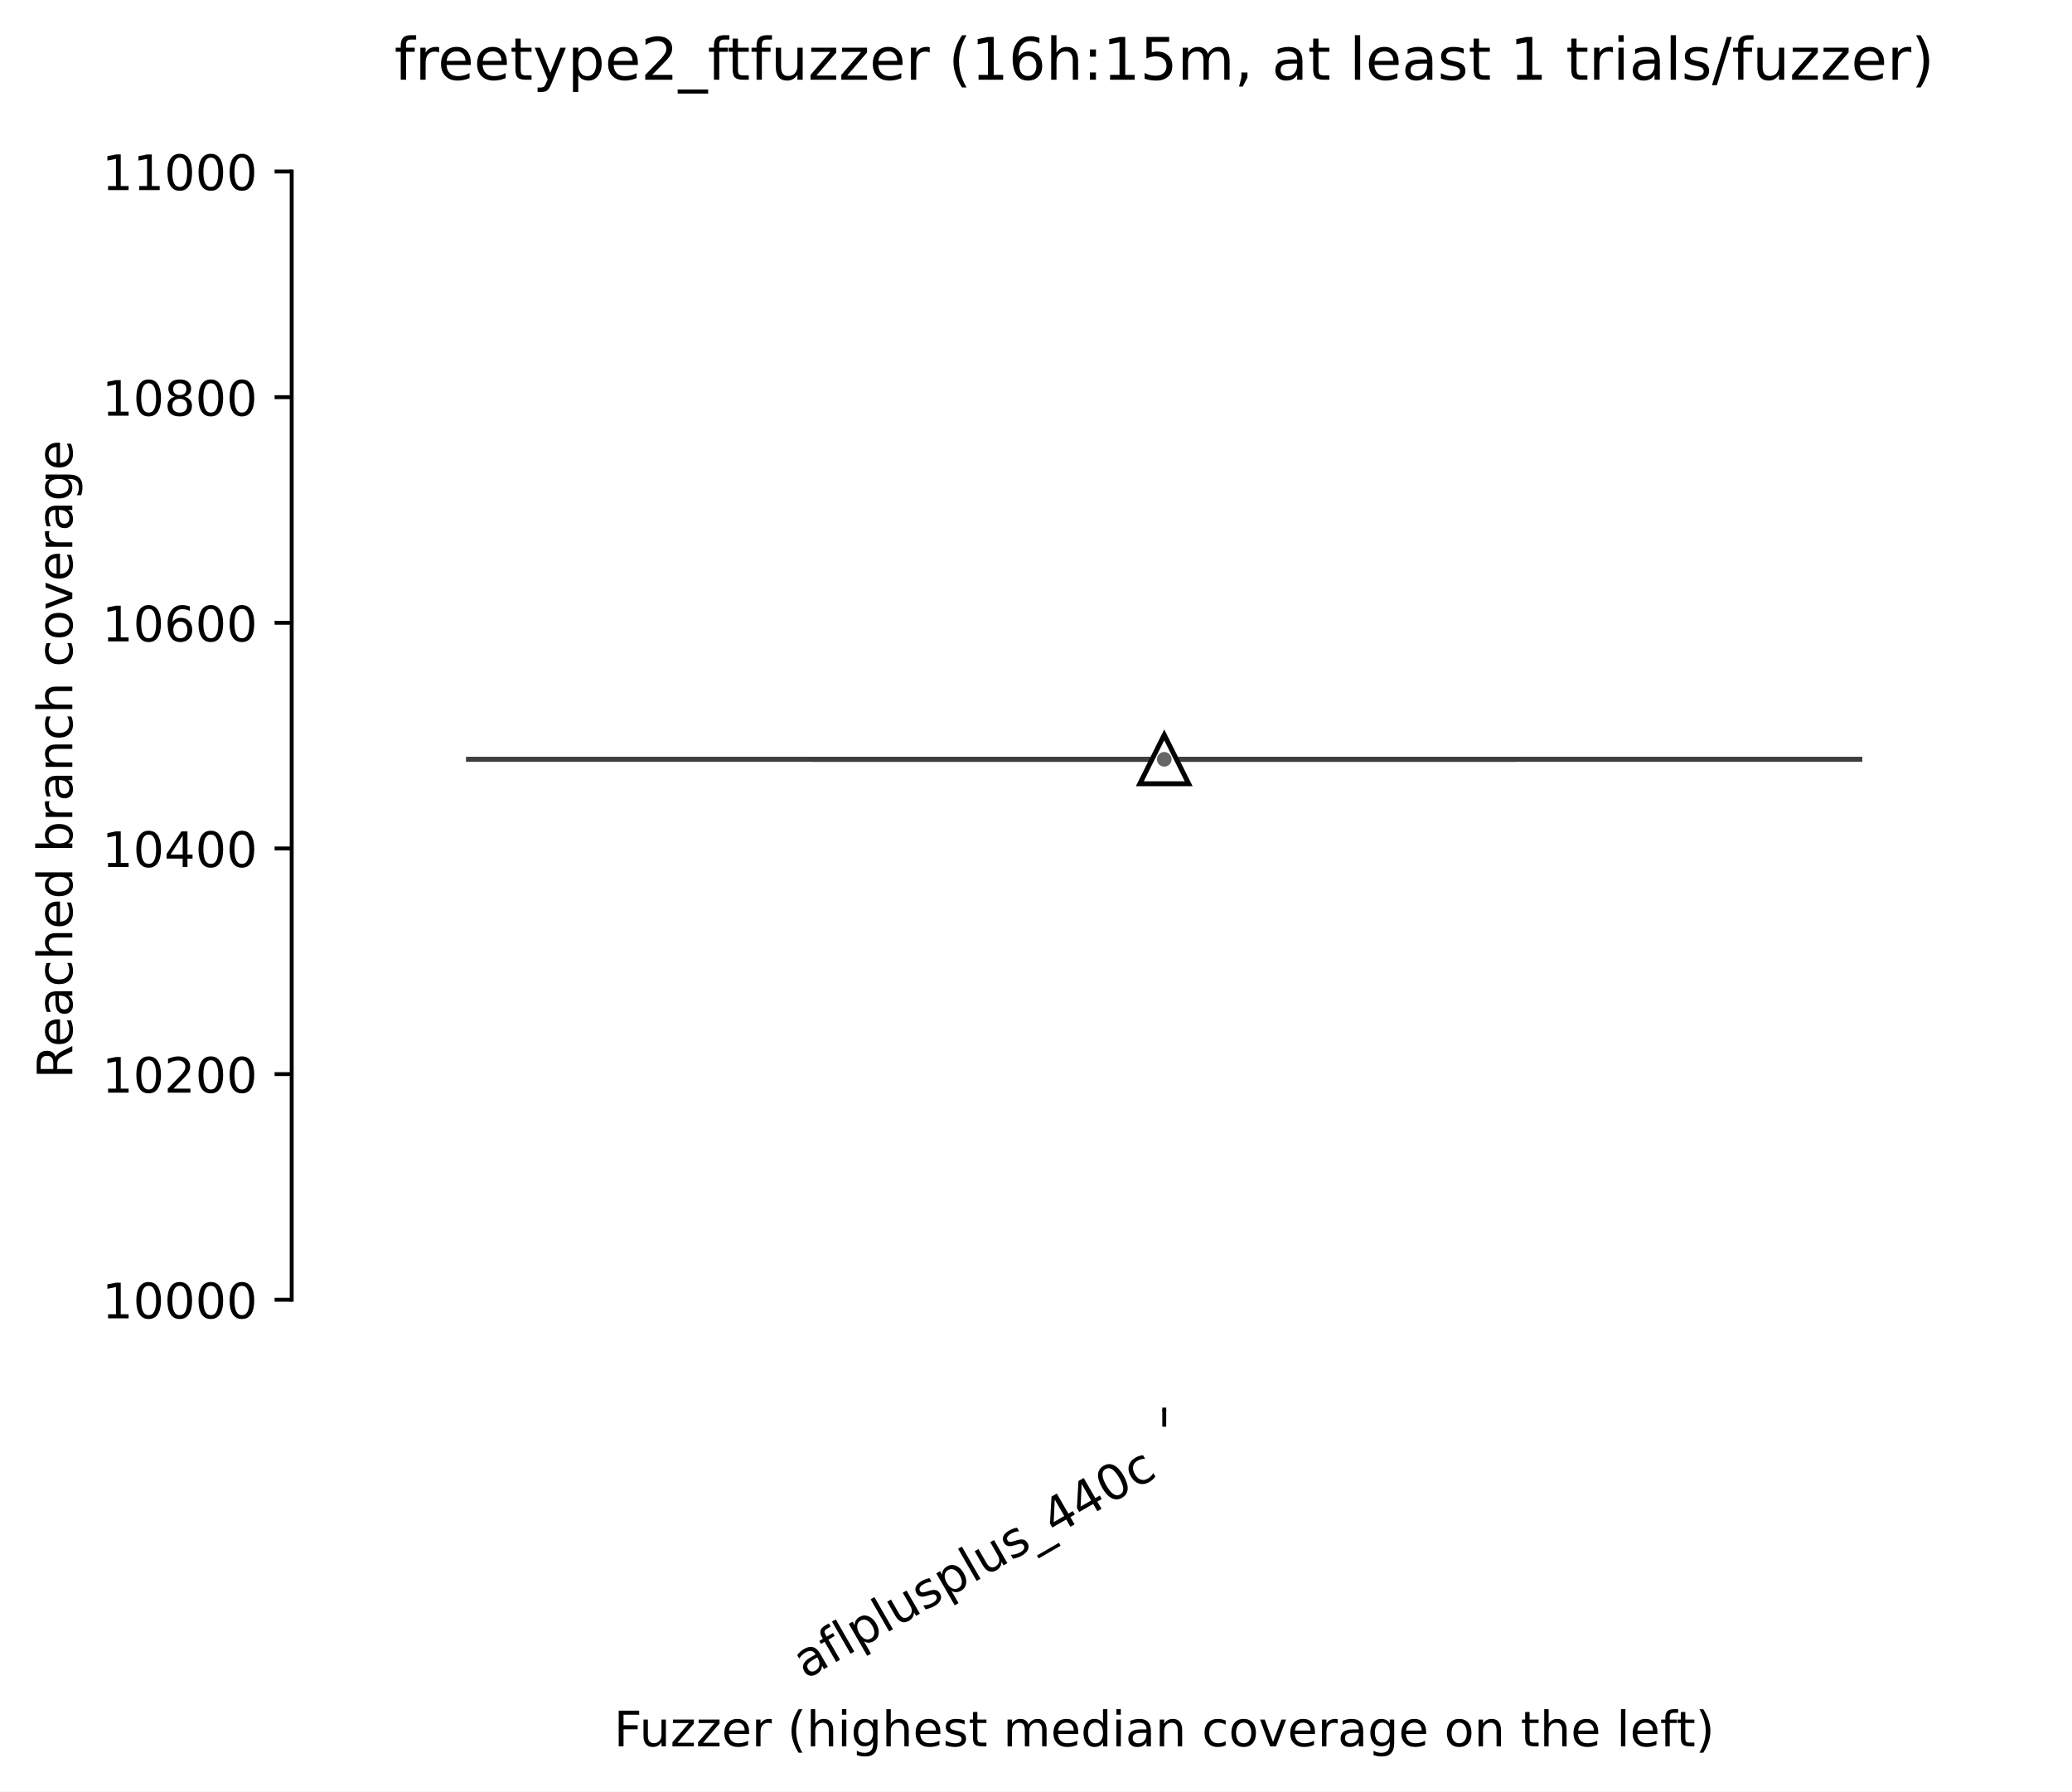
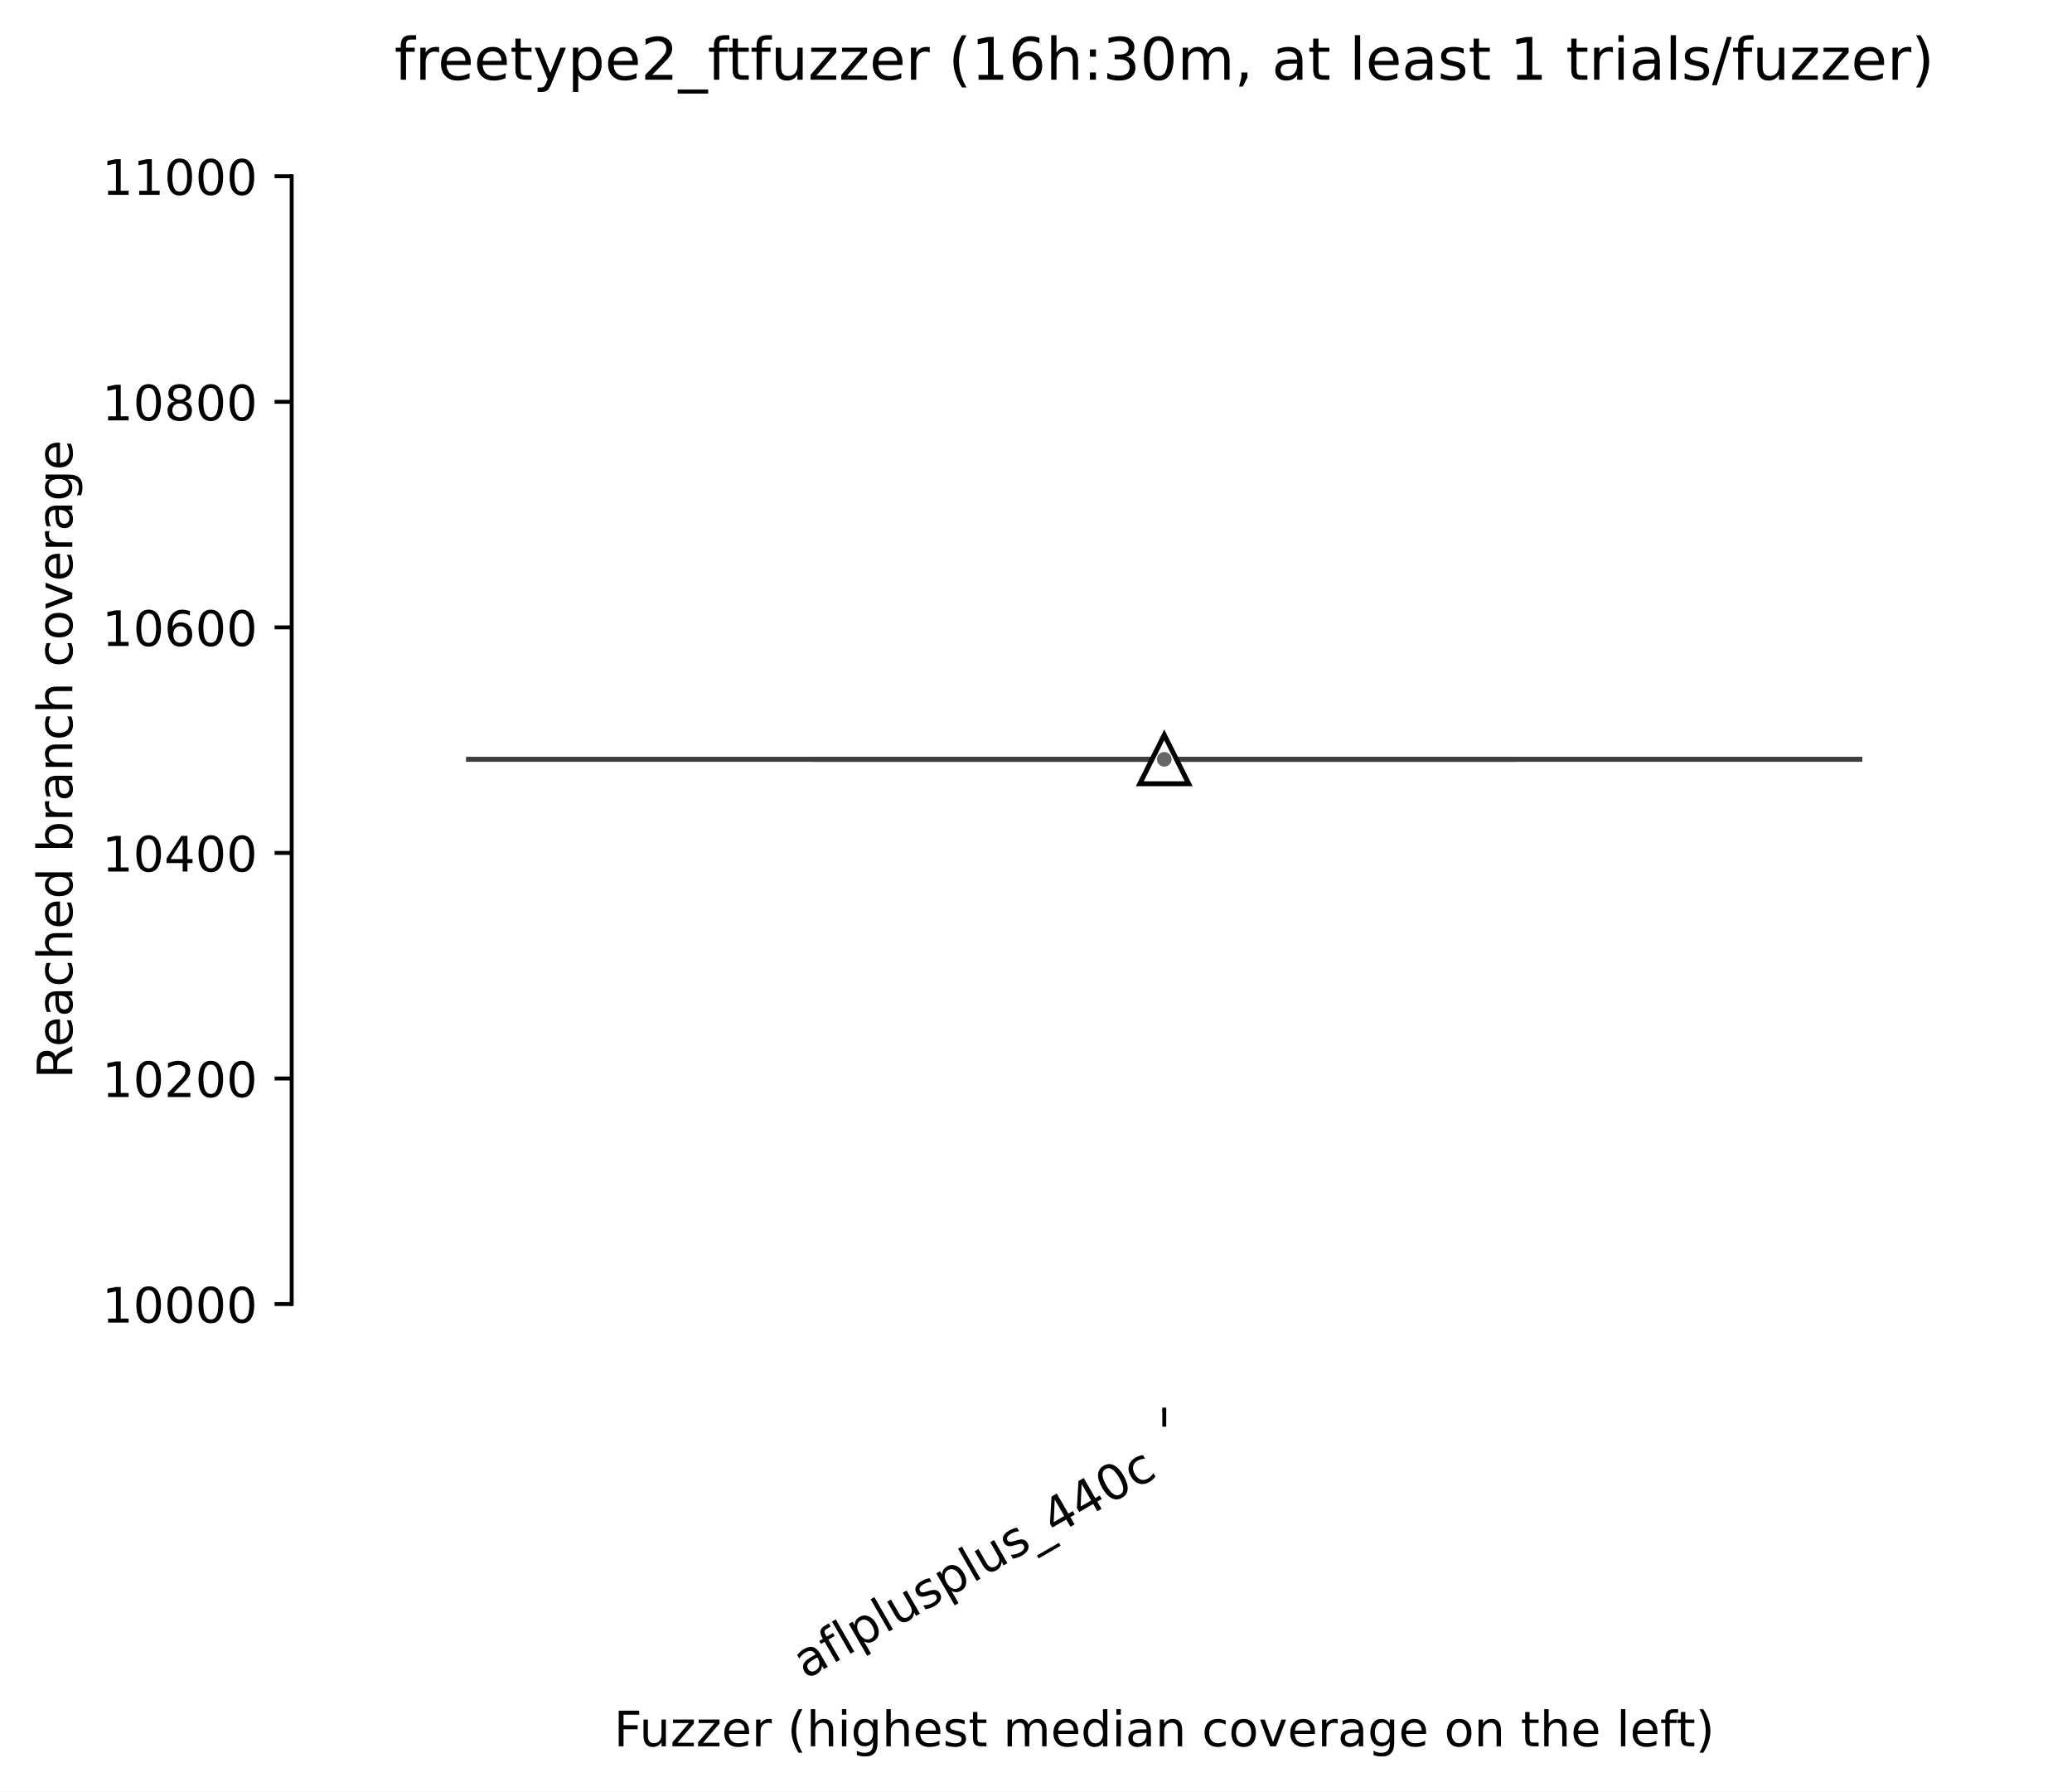
<svg xmlns="http://www.w3.org/2000/svg" xmlns:xlink="http://www.w3.org/1999/xlink" width="424.011pt" height="366.61pt" viewBox="0 0 424.011 366.61" version="1.1">
  <defs>
    <style type="text/css">*{stroke-linejoin: round; stroke-linecap: butt}</style>
  </defs>
  <g id="figure_1">
    <g id="patch_1">
      <path d="M 0 366.61  L 424.011 366.61  L 424.011 -0  L 0 -0  z " style="fill: #ffffff" />
    </g>
    <g id="axes_1">
      <g id="patch_2">
        <path d="M 59.691 288.43  L 416.811 288.43  L 416.811 22.318  L 59.691 22.318  z " style="fill: #ffffff" />
      </g>
      <g id="matplotlib.axis_1">
        <g id="xtick_1">
          <g id="line2d_1">
            <defs>
-               <path id="m9f060abada" d="M 0 0  L 0 3.5  " style="stroke: #000000; stroke-width: 0.8" />
+               <path id="m7899d829f3" d="M 0 0  L 0 3.5  " style="stroke: #000000; stroke-width: 0.8" />
            </defs>
            <g>
-               <use xlink:href="#m9f060abada" x="238.251" y="288.43" style="stroke: #000000; stroke-width: 0.8" />
+               <use xlink:href="#m7899d829f3" x="238.251" y="288.43" style="stroke: #000000; stroke-width: 0.8" />
            </g>
          </g>
          <g id="text_1">
            <g transform="translate(164.8804 343.6903) rotate(-30) scale(0.1 -0.1)">
              <defs>
                <path id="DejaVuSans-61" d="M 2194 1759  Q 1497 1759 1228 1600  Q 959 1441 959 1056  Q 959 750 1161 570  Q 1363 391 1709 391  Q 2188 391 2477 730  Q 2766 1069 2766 1631  L 2766 1759  L 2194 1759  z M 3341 1997  L 3341 0  L 2766 0  L 2766 531  Q 2569 213 2275 61  Q 1981 -91 1556 -91  Q 1019 -91 701 211  Q 384 513 384 1019  Q 384 1609 779 1909  Q 1175 2209 1959 2209  L 2766 2209  L 2766 2266  Q 2766 2663 2505 2880  Q 2244 3097 1772 3097  Q 1472 3097 1187 3025  Q 903 2953 641 2809  L 641 3341  Q 956 3463 1253 3523  Q 1550 3584 1831 3584  Q 2591 3584 2966 3190  Q 3341 2797 3341 1997  z " transform="scale(0.015625)" />
                <path id="DejaVuSans-66" d="M 2375 4863  L 2375 4384  L 1825 4384  Q 1516 4384 1395 4259  Q 1275 4134 1275 3809  L 1275 3500  L 2222 3500  L 2222 3053  L 1275 3053  L 1275 0  L 697 0  L 697 3053  L 147 3053  L 147 3500  L 697 3500  L 697 3744  Q 697 4328 969 4595  Q 1241 4863 1831 4863  L 2375 4863  z " transform="scale(0.015625)" />
                <path id="DejaVuSans-6c" d="M 603 4863  L 1178 4863  L 1178 0  L 603 0  L 603 4863  z " transform="scale(0.015625)" />
                <path id="DejaVuSans-70" d="M 1159 525  L 1159 -1331  L 581 -1331  L 581 3500  L 1159 3500  L 1159 2969  Q 1341 3281 1617 3432  Q 1894 3584 2278 3584  Q 2916 3584 3314 3078  Q 3713 2572 3713 1747  Q 3713 922 3314 415  Q 2916 -91 2278 -91  Q 1894 -91 1617 61  Q 1341 213 1159 525  z M 3116 1747  Q 3116 2381 2855 2742  Q 2594 3103 2138 3103  Q 1681 3103 1420 2742  Q 1159 2381 1159 1747  Q 1159 1113 1420 752  Q 1681 391 2138 391  Q 2594 391 2855 752  Q 3116 1113 3116 1747  z " transform="scale(0.015625)" />
                <path id="DejaVuSans-75" d="M 544 1381  L 544 3500  L 1119 3500  L 1119 1403  Q 1119 906 1312 657  Q 1506 409 1894 409  Q 2359 409 2629 706  Q 2900 1003 2900 1516  L 2900 3500  L 3475 3500  L 3475 0  L 2900 0  L 2900 538  Q 2691 219 2414 64  Q 2138 -91 1772 -91  Q 1169 -91 856 284  Q 544 659 544 1381  z M 1991 3584  L 1991 3584  z " transform="scale(0.015625)" />
                <path id="DejaVuSans-73" d="M 2834 3397  L 2834 2853  Q 2591 2978 2328 3040  Q 2066 3103 1784 3103  Q 1356 3103 1142 2972  Q 928 2841 928 2578  Q 928 2378 1081 2264  Q 1234 2150 1697 2047  L 1894 2003  Q 2506 1872 2764 1633  Q 3022 1394 3022 966  Q 3022 478 2636 193  Q 2250 -91 1575 -91  Q 1294 -91 989 -36  Q 684 19 347 128  L 347 722  Q 666 556 975 473  Q 1284 391 1588 391  Q 1994 391 2212 530  Q 2431 669 2431 922  Q 2431 1156 2273 1281  Q 2116 1406 1581 1522  L 1381 1569  Q 847 1681 609 1914  Q 372 2147 372 2553  Q 372 3047 722 3315  Q 1072 3584 1716 3584  Q 2034 3584 2315 3537  Q 2597 3491 2834 3397  z " transform="scale(0.015625)" />
                <path id="DejaVuSans-5f" d="M 3263 -1063  L 3263 -1509  L -63 -1509  L -63 -1063  L 3263 -1063  z " transform="scale(0.015625)" />
                <path id="DejaVuSans-34" d="M 2419 4116  L 825 1625  L 2419 1625  L 2419 4116  z M 2253 4666  L 3047 4666  L 3047 1625  L 3713 1625  L 3713 1100  L 3047 1100  L 3047 0  L 2419 0  L 2419 1100  L 313 1100  L 313 1709  L 2253 4666  z " transform="scale(0.015625)" />
                <path id="DejaVuSans-30" d="M 2034 4250  Q 1547 4250 1301 3770  Q 1056 3291 1056 2328  Q 1056 1369 1301 889  Q 1547 409 2034 409  Q 2525 409 2770 889  Q 3016 1369 3016 2328  Q 3016 3291 2770 3770  Q 2525 4250 2034 4250  z M 2034 4750  Q 2819 4750 3233 4129  Q 3647 3509 3647 2328  Q 3647 1150 3233 529  Q 2819 -91 2034 -91  Q 1250 -91 836 529  Q 422 1150 422 2328  Q 422 3509 836 4129  Q 1250 4750 2034 4750  z " transform="scale(0.015625)" />
                <path id="DejaVuSans-63" d="M 3122 3366  L 3122 2828  Q 2878 2963 2633 3030  Q 2388 3097 2138 3097  Q 1578 3097 1268 2742  Q 959 2388 959 1747  Q 959 1106 1268 751  Q 1578 397 2138 397  Q 2388 397 2633 464  Q 2878 531 3122 666  L 3122 134  Q 2881 22 2623 -34  Q 2366 -91 2075 -91  Q 1284 -91 818 406  Q 353 903 353 1747  Q 353 2603 823 3093  Q 1294 3584 2113 3584  Q 2378 3584 2631 3529  Q 2884 3475 3122 3366  z " transform="scale(0.015625)" />
              </defs>
              <use xlink:href="#DejaVuSans-61" />
              <use xlink:href="#DejaVuSans-66" transform="translate(61.2793 0)" />
              <use xlink:href="#DejaVuSans-6c" transform="translate(96.48438 0)" />
              <use xlink:href="#DejaVuSans-70" transform="translate(124.2676 0)" />
              <use xlink:href="#DejaVuSans-6c" transform="translate(187.7441 0)" />
              <use xlink:href="#DejaVuSans-75" transform="translate(215.5273 0)" />
              <use xlink:href="#DejaVuSans-73" transform="translate(278.9062 0)" />
              <use xlink:href="#DejaVuSans-70" transform="translate(331.0059 0)" />
              <use xlink:href="#DejaVuSans-6c" transform="translate(394.4824 0)" />
              <use xlink:href="#DejaVuSans-75" transform="translate(422.2656 0)" />
              <use xlink:href="#DejaVuSans-73" transform="translate(485.6445 0)" />
              <use xlink:href="#DejaVuSans-5f" transform="translate(537.7441 0)" />
              <use xlink:href="#DejaVuSans-34" transform="translate(587.7441 0)" />
              <use xlink:href="#DejaVuSans-34" transform="translate(651.3672 0)" />
              <use xlink:href="#DejaVuSans-30" transform="translate(714.9902 0)" />
              <use xlink:href="#DejaVuSans-63" transform="translate(778.6133 0)" />
            </g>
          </g>
        </g>
        <g id="text_2">
          <g transform="translate(125.6327 357.3306) scale(0.1 -0.1)">
            <defs>
              <path id="DejaVuSans-46" d="M 628 4666  L 3309 4666  L 3309 4134  L 1259 4134  L 1259 2759  L 3109 2759  L 3109 2228  L 1259 2228  L 1259 0  L 628 0  L 628 4666  z " transform="scale(0.015625)" />
              <path id="DejaVuSans-7a" d="M 353 3500  L 3084 3500  L 3084 2975  L 922 459  L 3084 459  L 3084 0  L 275 0  L 275 525  L 2438 3041  L 353 3041  L 353 3500  z " transform="scale(0.015625)" />
              <path id="DejaVuSans-65" d="M 3597 1894  L 3597 1613  L 953 1613  Q 991 1019 1311 708  Q 1631 397 2203 397  Q 2534 397 2845 478  Q 3156 559 3463 722  L 3463 178  Q 3153 47 2828 -22  Q 2503 -91 2169 -91  Q 1331 -91 842 396  Q 353 884 353 1716  Q 353 2575 817 3079  Q 1281 3584 2069 3584  Q 2775 3584 3186 3129  Q 3597 2675 3597 1894  z M 3022 2063  Q 3016 2534 2758 2815  Q 2500 3097 2075 3097  Q 1594 3097 1305 2825  Q 1016 2553 972 2059  L 3022 2063  z " transform="scale(0.015625)" />
              <path id="DejaVuSans-72" d="M 2631 2963  Q 2534 3019 2420 3045  Q 2306 3072 2169 3072  Q 1681 3072 1420 2755  Q 1159 2438 1159 1844  L 1159 0  L 581 0  L 581 3500  L 1159 3500  L 1159 2956  Q 1341 3275 1631 3429  Q 1922 3584 2338 3584  Q 2397 3584 2469 3576  Q 2541 3569 2628 3553  L 2631 2963  z " transform="scale(0.015625)" />
              <path id="DejaVuSans-20" transform="scale(0.015625)" />
              <path id="DejaVuSans-28" d="M 1984 4856  Q 1566 4138 1362 3434  Q 1159 2731 1159 2009  Q 1159 1288 1364 580  Q 1569 -128 1984 -844  L 1484 -844  Q 1016 -109 783 600  Q 550 1309 550 2009  Q 550 2706 781 3412  Q 1013 4119 1484 4856  L 1984 4856  z " transform="scale(0.015625)" />
              <path id="DejaVuSans-68" d="M 3513 2113  L 3513 0  L 2938 0  L 2938 2094  Q 2938 2591 2744 2837  Q 2550 3084 2163 3084  Q 1697 3084 1428 2787  Q 1159 2491 1159 1978  L 1159 0  L 581 0  L 581 4863  L 1159 4863  L 1159 2956  Q 1366 3272 1645 3428  Q 1925 3584 2291 3584  Q 2894 3584 3203 3211  Q 3513 2838 3513 2113  z " transform="scale(0.015625)" />
              <path id="DejaVuSans-69" d="M 603 3500  L 1178 3500  L 1178 0  L 603 0  L 603 3500  z M 603 4863  L 1178 4863  L 1178 4134  L 603 4134  L 603 4863  z " transform="scale(0.015625)" />
              <path id="DejaVuSans-67" d="M 2906 1791  Q 2906 2416 2648 2759  Q 2391 3103 1925 3103  Q 1463 3103 1205 2759  Q 947 2416 947 1791  Q 947 1169 1205 825  Q 1463 481 1925 481  Q 2391 481 2648 825  Q 2906 1169 2906 1791  z M 3481 434  Q 3481 -459 3084 -895  Q 2688 -1331 1869 -1331  Q 1566 -1331 1297 -1286  Q 1028 -1241 775 -1147  L 775 -588  Q 1028 -725 1275 -790  Q 1522 -856 1778 -856  Q 2344 -856 2625 -561  Q 2906 -266 2906 331  L 2906 616  Q 2728 306 2450 153  Q 2172 0 1784 0  Q 1141 0 747 490  Q 353 981 353 1791  Q 353 2603 747 3093  Q 1141 3584 1784 3584  Q 2172 3584 2450 3431  Q 2728 3278 2906 2969  L 2906 3500  L 3481 3500  L 3481 434  z " transform="scale(0.015625)" />
              <path id="DejaVuSans-74" d="M 1172 4494  L 1172 3500  L 2356 3500  L 2356 3053  L 1172 3053  L 1172 1153  Q 1172 725 1289 603  Q 1406 481 1766 481  L 2356 481  L 2356 0  L 1766 0  Q 1100 0 847 248  Q 594 497 594 1153  L 594 3053  L 172 3053  L 172 3500  L 594 3500  L 594 4494  L 1172 4494  z " transform="scale(0.015625)" />
              <path id="DejaVuSans-6d" d="M 3328 2828  Q 3544 3216 3844 3400  Q 4144 3584 4550 3584  Q 5097 3584 5394 3201  Q 5691 2819 5691 2113  L 5691 0  L 5113 0  L 5113 2094  Q 5113 2597 4934 2840  Q 4756 3084 4391 3084  Q 3944 3084 3684 2787  Q 3425 2491 3425 1978  L 3425 0  L 2847 0  L 2847 2094  Q 2847 2600 2669 2842  Q 2491 3084 2119 3084  Q 1678 3084 1418 2786  Q 1159 2488 1159 1978  L 1159 0  L 581 0  L 581 3500  L 1159 3500  L 1159 2956  Q 1356 3278 1631 3431  Q 1906 3584 2284 3584  Q 2666 3584 2933 3390  Q 3200 3197 3328 2828  z " transform="scale(0.015625)" />
              <path id="DejaVuSans-64" d="M 2906 2969  L 2906 4863  L 3481 4863  L 3481 0  L 2906 0  L 2906 525  Q 2725 213 2448 61  Q 2172 -91 1784 -91  Q 1150 -91 751 415  Q 353 922 353 1747  Q 353 2572 751 3078  Q 1150 3584 1784 3584  Q 2172 3584 2448 3432  Q 2725 3281 2906 2969  z M 947 1747  Q 947 1113 1208 752  Q 1469 391 1925 391  Q 2381 391 2643 752  Q 2906 1113 2906 1747  Q 2906 2381 2643 2742  Q 2381 3103 1925 3103  Q 1469 3103 1208 2742  Q 947 2381 947 1747  z " transform="scale(0.015625)" />
              <path id="DejaVuSans-6e" d="M 3513 2113  L 3513 0  L 2938 0  L 2938 2094  Q 2938 2591 2744 2837  Q 2550 3084 2163 3084  Q 1697 3084 1428 2787  Q 1159 2491 1159 1978  L 1159 0  L 581 0  L 581 3500  L 1159 3500  L 1159 2956  Q 1366 3272 1645 3428  Q 1925 3584 2291 3584  Q 2894 3584 3203 3211  Q 3513 2838 3513 2113  z " transform="scale(0.015625)" />
              <path id="DejaVuSans-6f" d="M 1959 3097  Q 1497 3097 1228 2736  Q 959 2375 959 1747  Q 959 1119 1226 758  Q 1494 397 1959 397  Q 2419 397 2687 759  Q 2956 1122 2956 1747  Q 2956 2369 2687 2733  Q 2419 3097 1959 3097  z M 1959 3584  Q 2709 3584 3137 3096  Q 3566 2609 3566 1747  Q 3566 888 3137 398  Q 2709 -91 1959 -91  Q 1206 -91 779 398  Q 353 888 353 1747  Q 353 2609 779 3096  Q 1206 3584 1959 3584  z " transform="scale(0.015625)" />
              <path id="DejaVuSans-76" d="M 191 3500  L 800 3500  L 1894 563  L 2988 3500  L 3597 3500  L 2284 0  L 1503 0  L 191 3500  z " transform="scale(0.015625)" />
              <path id="DejaVuSans-29" d="M 513 4856  L 1013 4856  Q 1481 4119 1714 3412  Q 1947 2706 1947 2009  Q 1947 1309 1714 600  Q 1481 -109 1013 -844  L 513 -844  Q 928 -128 1133 580  Q 1338 1288 1338 2009  Q 1338 2731 1133 3434  Q 928 4138 513 4856  z " transform="scale(0.015625)" />
            </defs>
            <use xlink:href="#DejaVuSans-46" />
            <use xlink:href="#DejaVuSans-75" transform="translate(52.01953 0)" />
            <use xlink:href="#DejaVuSans-7a" transform="translate(115.3984 0)" />
            <use xlink:href="#DejaVuSans-7a" transform="translate(167.8887 0)" />
            <use xlink:href="#DejaVuSans-65" transform="translate(220.3789 0)" />
            <use xlink:href="#DejaVuSans-72" transform="translate(281.9023 0)" />
            <use xlink:href="#DejaVuSans-20" transform="translate(323.0156 0)" />
            <use xlink:href="#DejaVuSans-28" transform="translate(354.8027 0)" />
            <use xlink:href="#DejaVuSans-68" transform="translate(393.8164 0)" />
            <use xlink:href="#DejaVuSans-69" transform="translate(457.1953 0)" />
            <use xlink:href="#DejaVuSans-67" transform="translate(484.9785 0)" />
            <use xlink:href="#DejaVuSans-68" transform="translate(548.4551 0)" />
            <use xlink:href="#DejaVuSans-65" transform="translate(611.834 0)" />
            <use xlink:href="#DejaVuSans-73" transform="translate(673.3574 0)" />
            <use xlink:href="#DejaVuSans-74" transform="translate(725.457 0)" />
            <use xlink:href="#DejaVuSans-20" transform="translate(764.666 0)" />
            <use xlink:href="#DejaVuSans-6d" transform="translate(796.4531 0)" />
            <use xlink:href="#DejaVuSans-65" transform="translate(893.8652 0)" />
            <use xlink:href="#DejaVuSans-64" transform="translate(955.3887 0)" />
            <use xlink:href="#DejaVuSans-69" transform="translate(1018.865 0)" />
            <use xlink:href="#DejaVuSans-61" transform="translate(1046.648 0)" />
            <use xlink:href="#DejaVuSans-6e" transform="translate(1107.928 0)" />
            <use xlink:href="#DejaVuSans-20" transform="translate(1171.307 0)" />
            <use xlink:href="#DejaVuSans-63" transform="translate(1203.094 0)" />
            <use xlink:href="#DejaVuSans-6f" transform="translate(1258.074 0)" />
            <use xlink:href="#DejaVuSans-76" transform="translate(1319.256 0)" />
            <use xlink:href="#DejaVuSans-65" transform="translate(1378.436 0)" />
            <use xlink:href="#DejaVuSans-72" transform="translate(1439.959 0)" />
            <use xlink:href="#DejaVuSans-61" transform="translate(1481.072 0)" />
            <use xlink:href="#DejaVuSans-67" transform="translate(1542.352 0)" />
            <use xlink:href="#DejaVuSans-65" transform="translate(1605.828 0)" />
            <use xlink:href="#DejaVuSans-20" transform="translate(1667.352 0)" />
            <use xlink:href="#DejaVuSans-6f" transform="translate(1699.139 0)" />
            <use xlink:href="#DejaVuSans-6e" transform="translate(1760.32 0)" />
            <use xlink:href="#DejaVuSans-20" transform="translate(1823.699 0)" />
            <use xlink:href="#DejaVuSans-74" transform="translate(1855.486 0)" />
            <use xlink:href="#DejaVuSans-68" transform="translate(1894.695 0)" />
            <use xlink:href="#DejaVuSans-65" transform="translate(1958.074 0)" />
            <use xlink:href="#DejaVuSans-20" transform="translate(2019.598 0)" />
            <use xlink:href="#DejaVuSans-6c" transform="translate(2051.385 0)" />
            <use xlink:href="#DejaVuSans-65" transform="translate(2079.168 0)" />
            <use xlink:href="#DejaVuSans-66" transform="translate(2140.691 0)" />
            <use xlink:href="#DejaVuSans-74" transform="translate(2174.146 0)" />
            <use xlink:href="#DejaVuSans-29" transform="translate(2213.355 0)" />
          </g>
        </g>
      </g>
      <g id="matplotlib.axis_2">
        <g id="ytick_1">
          <g id="line2d_2">
            <defs>
-               <path id="m5212c2a451" d="M 0 0  L -3.5 0  " style="stroke: #000000; stroke-width: 0.8" />
+               <path id="m8a5f5e8081" d="M 0 0  L -3.5 0  " style="stroke: #000000; stroke-width: 0.8" />
            </defs>
            <g>
-               <use xlink:href="#m5212c2a451" x="59.691" y="265.957" style="stroke: #000000; stroke-width: 0.8" />
+               <use xlink:href="#m8a5f5e8081" x="59.691" y="266.838" style="stroke: #000000; stroke-width: 0.8" />
            </g>
          </g>
          <g id="text_3">
-             <g transform="translate(20.87813 269.7561) scale(0.1 -0.1)">
+             <g transform="translate(20.87813 270.637) scale(0.1 -0.1)">
              <defs>
                <path id="DejaVuSans-31" d="M 794 531  L 1825 531  L 1825 4091  L 703 3866  L 703 4441  L 1819 4666  L 2450 4666  L 2450 531  L 3481 531  L 3481 0  L 794 0  L 794 531  z " transform="scale(0.015625)" />
              </defs>
              <use xlink:href="#DejaVuSans-31" />
              <use xlink:href="#DejaVuSans-30" transform="translate(63.62305 0)" />
              <use xlink:href="#DejaVuSans-30" transform="translate(127.2461 0)" />
              <use xlink:href="#DejaVuSans-30" transform="translate(190.8691 0)" />
              <use xlink:href="#DejaVuSans-30" transform="translate(254.4922 0)" />
            </g>
          </g>
        </g>
        <g id="ytick_2">
          <g id="line2d_3">
            <g>
-               <use xlink:href="#m5212c2a451" x="59.691" y="219.785" style="stroke: #000000; stroke-width: 0.8" />
+               <use xlink:href="#m8a5f5e8081" x="59.691" y="220.683" style="stroke: #000000; stroke-width: 0.8" />
            </g>
          </g>
          <g id="text_4">
-             <g transform="translate(20.87813 223.5838) scale(0.1 -0.1)">
+             <g transform="translate(20.87813 224.4823) scale(0.1 -0.1)">
              <defs>
                <path id="DejaVuSans-32" d="M 1228 531  L 3431 531  L 3431 0  L 469 0  L 469 531  Q 828 903 1448 1529  Q 2069 2156 2228 2338  Q 2531 2678 2651 2914  Q 2772 3150 2772 3378  Q 2772 3750 2511 3984  Q 2250 4219 1831 4219  Q 1534 4219 1204 4116  Q 875 4013 500 3803  L 500 4441  Q 881 4594 1212 4672  Q 1544 4750 1819 4750  Q 2544 4750 2975 4387  Q 3406 4025 3406 3419  Q 3406 3131 3298 2873  Q 3191 2616 2906 2266  Q 2828 2175 2409 1742  Q 1991 1309 1228 531  z " transform="scale(0.015625)" />
              </defs>
              <use xlink:href="#DejaVuSans-31" />
              <use xlink:href="#DejaVuSans-30" transform="translate(63.62305 0)" />
              <use xlink:href="#DejaVuSans-32" transform="translate(127.2461 0)" />
              <use xlink:href="#DejaVuSans-30" transform="translate(190.8691 0)" />
              <use xlink:href="#DejaVuSans-30" transform="translate(254.4922 0)" />
            </g>
          </g>
        </g>
        <g id="ytick_3">
          <g id="line2d_4">
            <g>
-               <use xlink:href="#m5212c2a451" x="59.691" y="173.612" style="stroke: #000000; stroke-width: 0.8" />
+               <use xlink:href="#m8a5f5e8081" x="59.691" y="174.528" style="stroke: #000000; stroke-width: 0.8" />
            </g>
          </g>
          <g id="text_5">
-             <g transform="translate(20.87813 177.4114) scale(0.1 -0.1)">
+             <g transform="translate(20.87813 178.3276) scale(0.1 -0.1)">
              <use xlink:href="#DejaVuSans-31" />
              <use xlink:href="#DejaVuSans-30" transform="translate(63.62305 0)" />
              <use xlink:href="#DejaVuSans-34" transform="translate(127.2461 0)" />
              <use xlink:href="#DejaVuSans-30" transform="translate(190.8691 0)" />
              <use xlink:href="#DejaVuSans-30" transform="translate(254.4922 0)" />
            </g>
          </g>
        </g>
        <g id="ytick_4">
          <g id="line2d_5">
            <g>
-               <use xlink:href="#m5212c2a451" x="59.691" y="127.44" style="stroke: #000000; stroke-width: 0.8" />
+               <use xlink:href="#m8a5f5e8081" x="59.691" y="128.374" style="stroke: #000000; stroke-width: 0.8" />
            </g>
          </g>
          <g id="text_6">
-             <g transform="translate(20.87813 131.2391) scale(0.1 -0.1)">
+             <g transform="translate(20.87813 132.1728) scale(0.1 -0.1)">
              <defs>
                <path id="DejaVuSans-36" d="M 2113 2584  Q 1688 2584 1439 2293  Q 1191 2003 1191 1497  Q 1191 994 1439 701  Q 1688 409 2113 409  Q 2538 409 2786 701  Q 3034 994 3034 1497  Q 3034 2003 2786 2293  Q 2538 2584 2113 2584  z M 3366 4563  L 3366 3988  Q 3128 4100 2886 4159  Q 2644 4219 2406 4219  Q 1781 4219 1451 3797  Q 1122 3375 1075 2522  Q 1259 2794 1537 2939  Q 1816 3084 2150 3084  Q 2853 3084 3261 2657  Q 3669 2231 3669 1497  Q 3669 778 3244 343  Q 2819 -91 2113 -91  Q 1303 -91 875 529  Q 447 1150 447 2328  Q 447 3434 972 4092  Q 1497 4750 2381 4750  Q 2619 4750 2861 4703  Q 3103 4656 3366 4563  z " transform="scale(0.015625)" />
              </defs>
              <use xlink:href="#DejaVuSans-31" />
              <use xlink:href="#DejaVuSans-30" transform="translate(63.62305 0)" />
              <use xlink:href="#DejaVuSans-36" transform="translate(127.2461 0)" />
              <use xlink:href="#DejaVuSans-30" transform="translate(190.8691 0)" />
              <use xlink:href="#DejaVuSans-30" transform="translate(254.4922 0)" />
            </g>
          </g>
        </g>
        <g id="ytick_5">
          <g id="line2d_6">
            <g>
-               <use xlink:href="#m5212c2a451" x="59.691" y="81.268" style="stroke: #000000; stroke-width: 0.8" />
+               <use xlink:href="#m8a5f5e8081" x="59.691" y="82.219" style="stroke: #000000; stroke-width: 0.8" />
            </g>
          </g>
          <g id="text_7">
-             <g transform="translate(20.87813 85.06673) scale(0.1 -0.1)">
+             <g transform="translate(20.87813 86.0181) scale(0.1 -0.1)">
              <defs>
                <path id="DejaVuSans-38" d="M 2034 2216  Q 1584 2216 1326 1975  Q 1069 1734 1069 1313  Q 1069 891 1326 650  Q 1584 409 2034 409  Q 2484 409 2743 651  Q 3003 894 3003 1313  Q 3003 1734 2745 1975  Q 2488 2216 2034 2216  z M 1403 2484  Q 997 2584 770 2862  Q 544 3141 544 3541  Q 544 4100 942 4425  Q 1341 4750 2034 4750  Q 2731 4750 3128 4425  Q 3525 4100 3525 3541  Q 3525 3141 3298 2862  Q 3072 2584 2669 2484  Q 3125 2378 3379 2068  Q 3634 1759 3634 1313  Q 3634 634 3220 271  Q 2806 -91 2034 -91  Q 1263 -91 848 271  Q 434 634 434 1313  Q 434 1759 690 2068  Q 947 2378 1403 2484  z M 1172 3481  Q 1172 3119 1398 2916  Q 1625 2713 2034 2713  Q 2441 2713 2670 2916  Q 2900 3119 2900 3481  Q 2900 3844 2670 4047  Q 2441 4250 2034 4250  Q 1625 4250 1398 4047  Q 1172 3844 1172 3481  z " transform="scale(0.015625)" />
              </defs>
              <use xlink:href="#DejaVuSans-31" />
              <use xlink:href="#DejaVuSans-30" transform="translate(63.62305 0)" />
              <use xlink:href="#DejaVuSans-38" transform="translate(127.2461 0)" />
              <use xlink:href="#DejaVuSans-30" transform="translate(190.8691 0)" />
              <use xlink:href="#DejaVuSans-30" transform="translate(254.4922 0)" />
            </g>
          </g>
        </g>
        <g id="ytick_6">
          <g id="line2d_7">
            <g>
-               <use xlink:href="#m5212c2a451" x="59.691" y="35.095" style="stroke: #000000; stroke-width: 0.8" />
+               <use xlink:href="#m8a5f5e8081" x="59.691" y="36.064" style="stroke: #000000; stroke-width: 0.8" />
            </g>
          </g>
          <g id="text_8">
-             <g transform="translate(20.87813 38.89439) scale(0.1 -0.1)">
+             <g transform="translate(20.87813 39.86337) scale(0.1 -0.1)">
              <use xlink:href="#DejaVuSans-31" />
              <use xlink:href="#DejaVuSans-31" transform="translate(63.62305 0)" />
              <use xlink:href="#DejaVuSans-30" transform="translate(127.2461 0)" />
              <use xlink:href="#DejaVuSans-30" transform="translate(190.8691 0)" />
              <use xlink:href="#DejaVuSans-30" transform="translate(254.4922 0)" />
            </g>
          </g>
        </g>
        <g id="text_9">
          <g transform="translate(14.79844 220.7062) rotate(-90) scale(0.1 -0.1)">
            <defs>
              <path id="DejaVuSans-52" d="M 2841 2188  Q 3044 2119 3236 1894  Q 3428 1669 3622 1275  L 4263 0  L 3584 0  L 2988 1197  Q 2756 1666 2539 1819  Q 2322 1972 1947 1972  L 1259 1972  L 1259 0  L 628 0  L 628 4666  L 2053 4666  Q 2853 4666 3247 4331  Q 3641 3997 3641 3322  Q 3641 2881 3436 2590  Q 3231 2300 2841 2188  z M 1259 4147  L 1259 2491  L 2053 2491  Q 2509 2491 2742 2702  Q 2975 2913 2975 3322  Q 2975 3731 2742 3939  Q 2509 4147 2053 4147  L 1259 4147  z " transform="scale(0.015625)" />
              <path id="DejaVuSans-62" d="M 3116 1747  Q 3116 2381 2855 2742  Q 2594 3103 2138 3103  Q 1681 3103 1420 2742  Q 1159 2381 1159 1747  Q 1159 1113 1420 752  Q 1681 391 2138 391  Q 2594 391 2855 752  Q 3116 1113 3116 1747  z M 1159 2969  Q 1341 3281 1617 3432  Q 1894 3584 2278 3584  Q 2916 3584 3314 3078  Q 3713 2572 3713 1747  Q 3713 922 3314 415  Q 2916 -91 2278 -91  Q 1894 -91 1617 61  Q 1341 213 1159 525  L 1159 0  L 581 0  L 581 4863  L 1159 4863  L 1159 2969  z " transform="scale(0.015625)" />
            </defs>
            <use xlink:href="#DejaVuSans-52" />
            <use xlink:href="#DejaVuSans-65" transform="translate(64.98242 0)" />
            <use xlink:href="#DejaVuSans-61" transform="translate(126.5059 0)" />
            <use xlink:href="#DejaVuSans-63" transform="translate(187.7852 0)" />
            <use xlink:href="#DejaVuSans-68" transform="translate(242.7656 0)" />
            <use xlink:href="#DejaVuSans-65" transform="translate(306.1445 0)" />
            <use xlink:href="#DejaVuSans-64" transform="translate(367.668 0)" />
            <use xlink:href="#DejaVuSans-20" transform="translate(431.1445 0)" />
            <use xlink:href="#DejaVuSans-62" transform="translate(462.9316 0)" />
            <use xlink:href="#DejaVuSans-72" transform="translate(526.4082 0)" />
            <use xlink:href="#DejaVuSans-61" transform="translate(567.5215 0)" />
            <use xlink:href="#DejaVuSans-6e" transform="translate(628.8008 0)" />
            <use xlink:href="#DejaVuSans-63" transform="translate(692.1797 0)" />
            <use xlink:href="#DejaVuSans-68" transform="translate(747.1602 0)" />
            <use xlink:href="#DejaVuSans-20" transform="translate(810.5391 0)" />
            <use xlink:href="#DejaVuSans-63" transform="translate(842.3262 0)" />
            <use xlink:href="#DejaVuSans-6f" transform="translate(897.3066 0)" />
            <use xlink:href="#DejaVuSans-76" transform="translate(958.4883 0)" />
            <use xlink:href="#DejaVuSans-65" transform="translate(1017.668 0)" />
            <use xlink:href="#DejaVuSans-72" transform="translate(1079.191 0)" />
            <use xlink:href="#DejaVuSans-61" transform="translate(1120.305 0)" />
            <use xlink:href="#DejaVuSans-67" transform="translate(1181.584 0)" />
            <use xlink:href="#DejaVuSans-65" transform="translate(1245.061 0)" />
          </g>
        </g>
      </g>
      <g id="patch_3">
-         <path d="M 95.403 155.374  L 381.099 155.374  L 381.099 155.374  L 95.403 155.374  L 95.403 155.374  z " clip-path="url(#pd754d269aa)" style="fill: #3274a1; stroke: #3f3f3f; stroke-linejoin: miter" />
+         <path d="M 95.403 155.374  L 381.099 155.374  L 381.099 155.374  L 95.403 155.374  L 95.403 155.374  z " clip-path="url(#pb4a81f5e17)" style="fill: #3274a1; stroke: #3f3f3f; stroke-linejoin: miter" />
      </g>
      <g id="line2d_8">
-         <path d="M 238.251 155.374  L 238.251 155.374  " clip-path="url(#pd754d269aa)" style="fill: none; stroke: #3f3f3f" />
+         <path d="M 238.251 155.374  L 238.251 155.374  " clip-path="url(#pb4a81f5e17)" style="fill: none; stroke: #3f3f3f" />
      </g>
      <g id="line2d_9">
-         <path d="M 238.251 155.374  L 238.251 155.374  " clip-path="url(#pd754d269aa)" style="fill: none; stroke: #3f3f3f" />
+         <path d="M 238.251 155.374  L 238.251 155.374  " clip-path="url(#pb4a81f5e17)" style="fill: none; stroke: #3f3f3f" />
      </g>
      <g id="line2d_10">
-         <path d="M 166.827 155.374  L 309.675 155.374  " clip-path="url(#pd754d269aa)" style="fill: none; stroke: #3f3f3f; stroke-linecap: square" />
+         <path d="M 166.827 155.374  L 309.675 155.374  " clip-path="url(#pb4a81f5e17)" style="fill: none; stroke: #3f3f3f; stroke-linecap: square" />
      </g>
      <g id="line2d_11">
-         <path d="M 166.827 155.374  L 309.675 155.374  " clip-path="url(#pd754d269aa)" style="fill: none; stroke: #3f3f3f; stroke-linecap: square" />
+         <path d="M 166.827 155.374  L 309.675 155.374  " clip-path="url(#pb4a81f5e17)" style="fill: none; stroke: #3f3f3f; stroke-linecap: square" />
      </g>
      <g id="line2d_12" />
      <g id="line2d_13">
-         <path d="M 95.403 155.374  L 381.099 155.374  " clip-path="url(#pd754d269aa)" style="fill: none; stroke: #3f3f3f" />
+         <path d="M 95.403 155.374  L 381.099 155.374  " clip-path="url(#pb4a81f5e17)" style="fill: none; stroke: #3f3f3f" />
      </g>
      <g id="line2d_14">
        <defs>
-           <path id="m7d2c363a57" d="M 0 -5  L -5 5  L 5 5  z " style="stroke: #000000; stroke-linejoin: miter" />
+           <path id="m77191856b8" d="M 0 -5  L -5 5  L 5 5  z " style="stroke: #000000; stroke-linejoin: miter" />
        </defs>
-         <g clip-path="url(#pd754d269aa)">
-           <use xlink:href="#m7d2c363a57" x="238.251" y="155.374" style="fill: #ffffff; stroke: #000000; stroke-linejoin: miter" />
+         <g clip-path="url(#pb4a81f5e17)">
+           <use xlink:href="#m77191856b8" x="238.251" y="155.374" style="fill: #ffffff; stroke: #000000; stroke-linejoin: miter" />
        </g>
      </g>
      <g id="patch_4">
-         <path d="M 59.691 265.957  L 59.691 35.095  " style="fill: none; stroke: #000000; stroke-width: 0.8; stroke-linejoin: miter; stroke-linecap: square" />
+         <path d="M 59.691 266.838  L 59.691 36.064  " style="fill: none; stroke: #000000; stroke-width: 0.8; stroke-linejoin: miter; stroke-linecap: square" />
      </g>
      <g id="patch_5">
        <path d="M 238.251 288.43  L 238.251 288.43  " style="fill: none; stroke: #000000; stroke-width: 0.8; stroke-linejoin: miter; stroke-linecap: square" />
      </g>
      <g id="PathCollection_1">
        <defs>
-           <path id="mc3c2066ba4" d="M 0 1.5  C 0.398 1.5 0.779 1.342 1.061 1.061  C 1.342 0.779 1.5 0.398 1.5 0  C 1.5 -0.398 1.342 -0.779 1.061 -1.061  C 0.779 -1.342 0.398 -1.5 0 -1.5  C -0.398 -1.5 -0.779 -1.342 -1.061 -1.061  C -1.342 -0.779 -1.5 -0.398 -1.5 0  C -1.5 0.398 -1.342 0.779 -1.061 1.061  C -0.779 1.342 -0.398 1.5 0 1.5  z " />
+           <path id="m66148a8d51" d="M 0 1.5  C 0.398 1.5 0.779 1.342 1.061 1.061  C 1.342 0.779 1.5 0.398 1.5 0  C 1.5 -0.398 1.342 -0.779 1.061 -1.061  C 0.779 -1.342 0.398 -1.5 0 -1.5  C -0.398 -1.5 -0.779 -1.342 -1.061 -1.061  C -1.342 -0.779 -1.5 -0.398 -1.5 0  C -1.5 0.398 -1.342 0.779 -1.061 1.061  C -0.779 1.342 -0.398 1.5 0 1.5  z " />
        </defs>
-         <g clip-path="url(#pd754d269aa)">
-           <use xlink:href="#mc3c2066ba4" x="238.251" y="155.374" style="fill-opacity: 0.6" />
+         <g clip-path="url(#pb4a81f5e17)">
+           <use xlink:href="#m66148a8d51" x="238.251" y="155.374" style="fill-opacity: 0.6" />
        </g>
      </g>
      <g id="text_10">
        <g transform="translate(80.70188 16.31812) scale(0.12 -0.12)">
          <defs>
            <path id="DejaVuSans-79" d="M 2059 -325  Q 1816 -950 1584 -1140  Q 1353 -1331 966 -1331  L 506 -1331  L 506 -850  L 844 -850  Q 1081 -850 1212 -737  Q 1344 -625 1503 -206  L 1606 56  L 191 3500  L 800 3500  L 1894 763  L 2988 3500  L 3597 3500  L 2059 -325  z " transform="scale(0.015625)" />
            <path id="DejaVuSans-3a" d="M 750 794  L 1409 794  L 1409 0  L 750 0  L 750 794  z M 750 3309  L 1409 3309  L 1409 2516  L 750 2516  L 750 3309  z " transform="scale(0.015625)" />
-             <path id="DejaVuSans-35" d="M 691 4666  L 3169 4666  L 3169 4134  L 1269 4134  L 1269 2991  Q 1406 3038 1543 3061  Q 1681 3084 1819 3084  Q 2600 3084 3056 2656  Q 3513 2228 3513 1497  Q 3513 744 3044 326  Q 2575 -91 1722 -91  Q 1428 -91 1123 -41  Q 819 9 494 109  L 494 744  Q 775 591 1075 516  Q 1375 441 1709 441  Q 2250 441 2565 725  Q 2881 1009 2881 1497  Q 2881 1984 2565 2268  Q 2250 2553 1709 2553  Q 1456 2553 1204 2497  Q 953 2441 691 2322  L 691 4666  z " transform="scale(0.015625)" />
+             <path id="DejaVuSans-33" d="M 2597 2516  Q 3050 2419 3304 2112  Q 3559 1806 3559 1356  Q 3559 666 3084 287  Q 2609 -91 1734 -91  Q 1441 -91 1130 -33  Q 819 25 488 141  L 488 750  Q 750 597 1062 519  Q 1375 441 1716 441  Q 2309 441 2620 675  Q 2931 909 2931 1356  Q 2931 1769 2642 2001  Q 2353 2234 1838 2234  L 1294 2234  L 1294 2753  L 1863 2753  Q 2328 2753 2575 2939  Q 2822 3125 2822 3475  Q 2822 3834 2567 4026  Q 2313 4219 1838 4219  Q 1578 4219 1281 4162  Q 984 4106 628 3988  L 628 4550  Q 988 4650 1302 4700  Q 1616 4750 1894 4750  Q 2613 4750 3031 4423  Q 3450 4097 3450 3541  Q 3450 3153 3228 2886  Q 3006 2619 2597 2516  z " transform="scale(0.015625)" />
            <path id="DejaVuSans-2c" d="M 750 794  L 1409 794  L 1409 256  L 897 -744  L 494 -744  L 750 256  L 750 794  z " transform="scale(0.015625)" />
            <path id="DejaVuSans-2f" d="M 1625 4666  L 2156 4666  L 531 -594  L 0 -594  L 1625 4666  z " transform="scale(0.015625)" />
          </defs>
          <use xlink:href="#DejaVuSans-66" />
          <use xlink:href="#DejaVuSans-72" transform="translate(35.20508 0)" />
          <use xlink:href="#DejaVuSans-65" transform="translate(74.06836 0)" />
          <use xlink:href="#DejaVuSans-65" transform="translate(135.5918 0)" />
          <use xlink:href="#DejaVuSans-74" transform="translate(197.1152 0)" />
          <use xlink:href="#DejaVuSans-79" transform="translate(236.3242 0)" />
          <use xlink:href="#DejaVuSans-70" transform="translate(295.5039 0)" />
          <use xlink:href="#DejaVuSans-65" transform="translate(358.9805 0)" />
          <use xlink:href="#DejaVuSans-32" transform="translate(420.5039 0)" />
          <use xlink:href="#DejaVuSans-5f" transform="translate(484.127 0)" />
          <use xlink:href="#DejaVuSans-66" transform="translate(534.127 0)" />
          <use xlink:href="#DejaVuSans-74" transform="translate(567.582 0)" />
          <use xlink:href="#DejaVuSans-66" transform="translate(606.791 0)" />
          <use xlink:href="#DejaVuSans-75" transform="translate(641.9961 0)" />
          <use xlink:href="#DejaVuSans-7a" transform="translate(705.375 0)" />
          <use xlink:href="#DejaVuSans-7a" transform="translate(757.8652 0)" />
          <use xlink:href="#DejaVuSans-65" transform="translate(810.3555 0)" />
          <use xlink:href="#DejaVuSans-72" transform="translate(871.8789 0)" />
          <use xlink:href="#DejaVuSans-20" transform="translate(912.9922 0)" />
          <use xlink:href="#DejaVuSans-28" transform="translate(944.7793 0)" />
          <use xlink:href="#DejaVuSans-31" transform="translate(983.793 0)" />
          <use xlink:href="#DejaVuSans-36" transform="translate(1047.416 0)" />
          <use xlink:href="#DejaVuSans-68" transform="translate(1111.039 0)" />
          <use xlink:href="#DejaVuSans-3a" transform="translate(1174.418 0)" />
-           <use xlink:href="#DejaVuSans-31" transform="translate(1208.109 0)" />
-           <use xlink:href="#DejaVuSans-35" transform="translate(1271.732 0)" />
+           <use xlink:href="#DejaVuSans-33" transform="translate(1208.109 0)" />
+           <use xlink:href="#DejaVuSans-30" transform="translate(1271.732 0)" />
          <use xlink:href="#DejaVuSans-6d" transform="translate(1335.355 0)" />
          <use xlink:href="#DejaVuSans-2c" transform="translate(1432.768 0)" />
          <use xlink:href="#DejaVuSans-20" transform="translate(1464.555 0)" />
          <use xlink:href="#DejaVuSans-61" transform="translate(1496.342 0)" />
          <use xlink:href="#DejaVuSans-74" transform="translate(1557.621 0)" />
          <use xlink:href="#DejaVuSans-20" transform="translate(1596.83 0)" />
          <use xlink:href="#DejaVuSans-6c" transform="translate(1628.617 0)" />
          <use xlink:href="#DejaVuSans-65" transform="translate(1656.4 0)" />
          <use xlink:href="#DejaVuSans-61" transform="translate(1717.924 0)" />
          <use xlink:href="#DejaVuSans-73" transform="translate(1779.203 0)" />
          <use xlink:href="#DejaVuSans-74" transform="translate(1831.303 0)" />
          <use xlink:href="#DejaVuSans-20" transform="translate(1870.512 0)" />
          <use xlink:href="#DejaVuSans-31" transform="translate(1902.299 0)" />
          <use xlink:href="#DejaVuSans-20" transform="translate(1965.922 0)" />
          <use xlink:href="#DejaVuSans-74" transform="translate(1997.709 0)" />
          <use xlink:href="#DejaVuSans-72" transform="translate(2036.918 0)" />
          <use xlink:href="#DejaVuSans-69" transform="translate(2078.031 0)" />
          <use xlink:href="#DejaVuSans-61" transform="translate(2105.814 0)" />
          <use xlink:href="#DejaVuSans-6c" transform="translate(2167.094 0)" />
          <use xlink:href="#DejaVuSans-73" transform="translate(2194.877 0)" />
          <use xlink:href="#DejaVuSans-2f" transform="translate(2246.977 0)" />
          <use xlink:href="#DejaVuSans-66" transform="translate(2280.668 0)" />
          <use xlink:href="#DejaVuSans-75" transform="translate(2315.873 0)" />
          <use xlink:href="#DejaVuSans-7a" transform="translate(2379.252 0)" />
          <use xlink:href="#DejaVuSans-7a" transform="translate(2431.742 0)" />
          <use xlink:href="#DejaVuSans-65" transform="translate(2484.232 0)" />
          <use xlink:href="#DejaVuSans-72" transform="translate(2545.756 0)" />
          <use xlink:href="#DejaVuSans-29" transform="translate(2586.869 0)" />
        </g>
      </g>
    </g>
  </g>
  <defs>
-     <clipPath id="pd754d269aa">
+     <clipPath id="pb4a81f5e17">
      <rect x="59.691" y="22.318" width="357.12" height="266.112" />
    </clipPath>
  </defs>
</svg>
